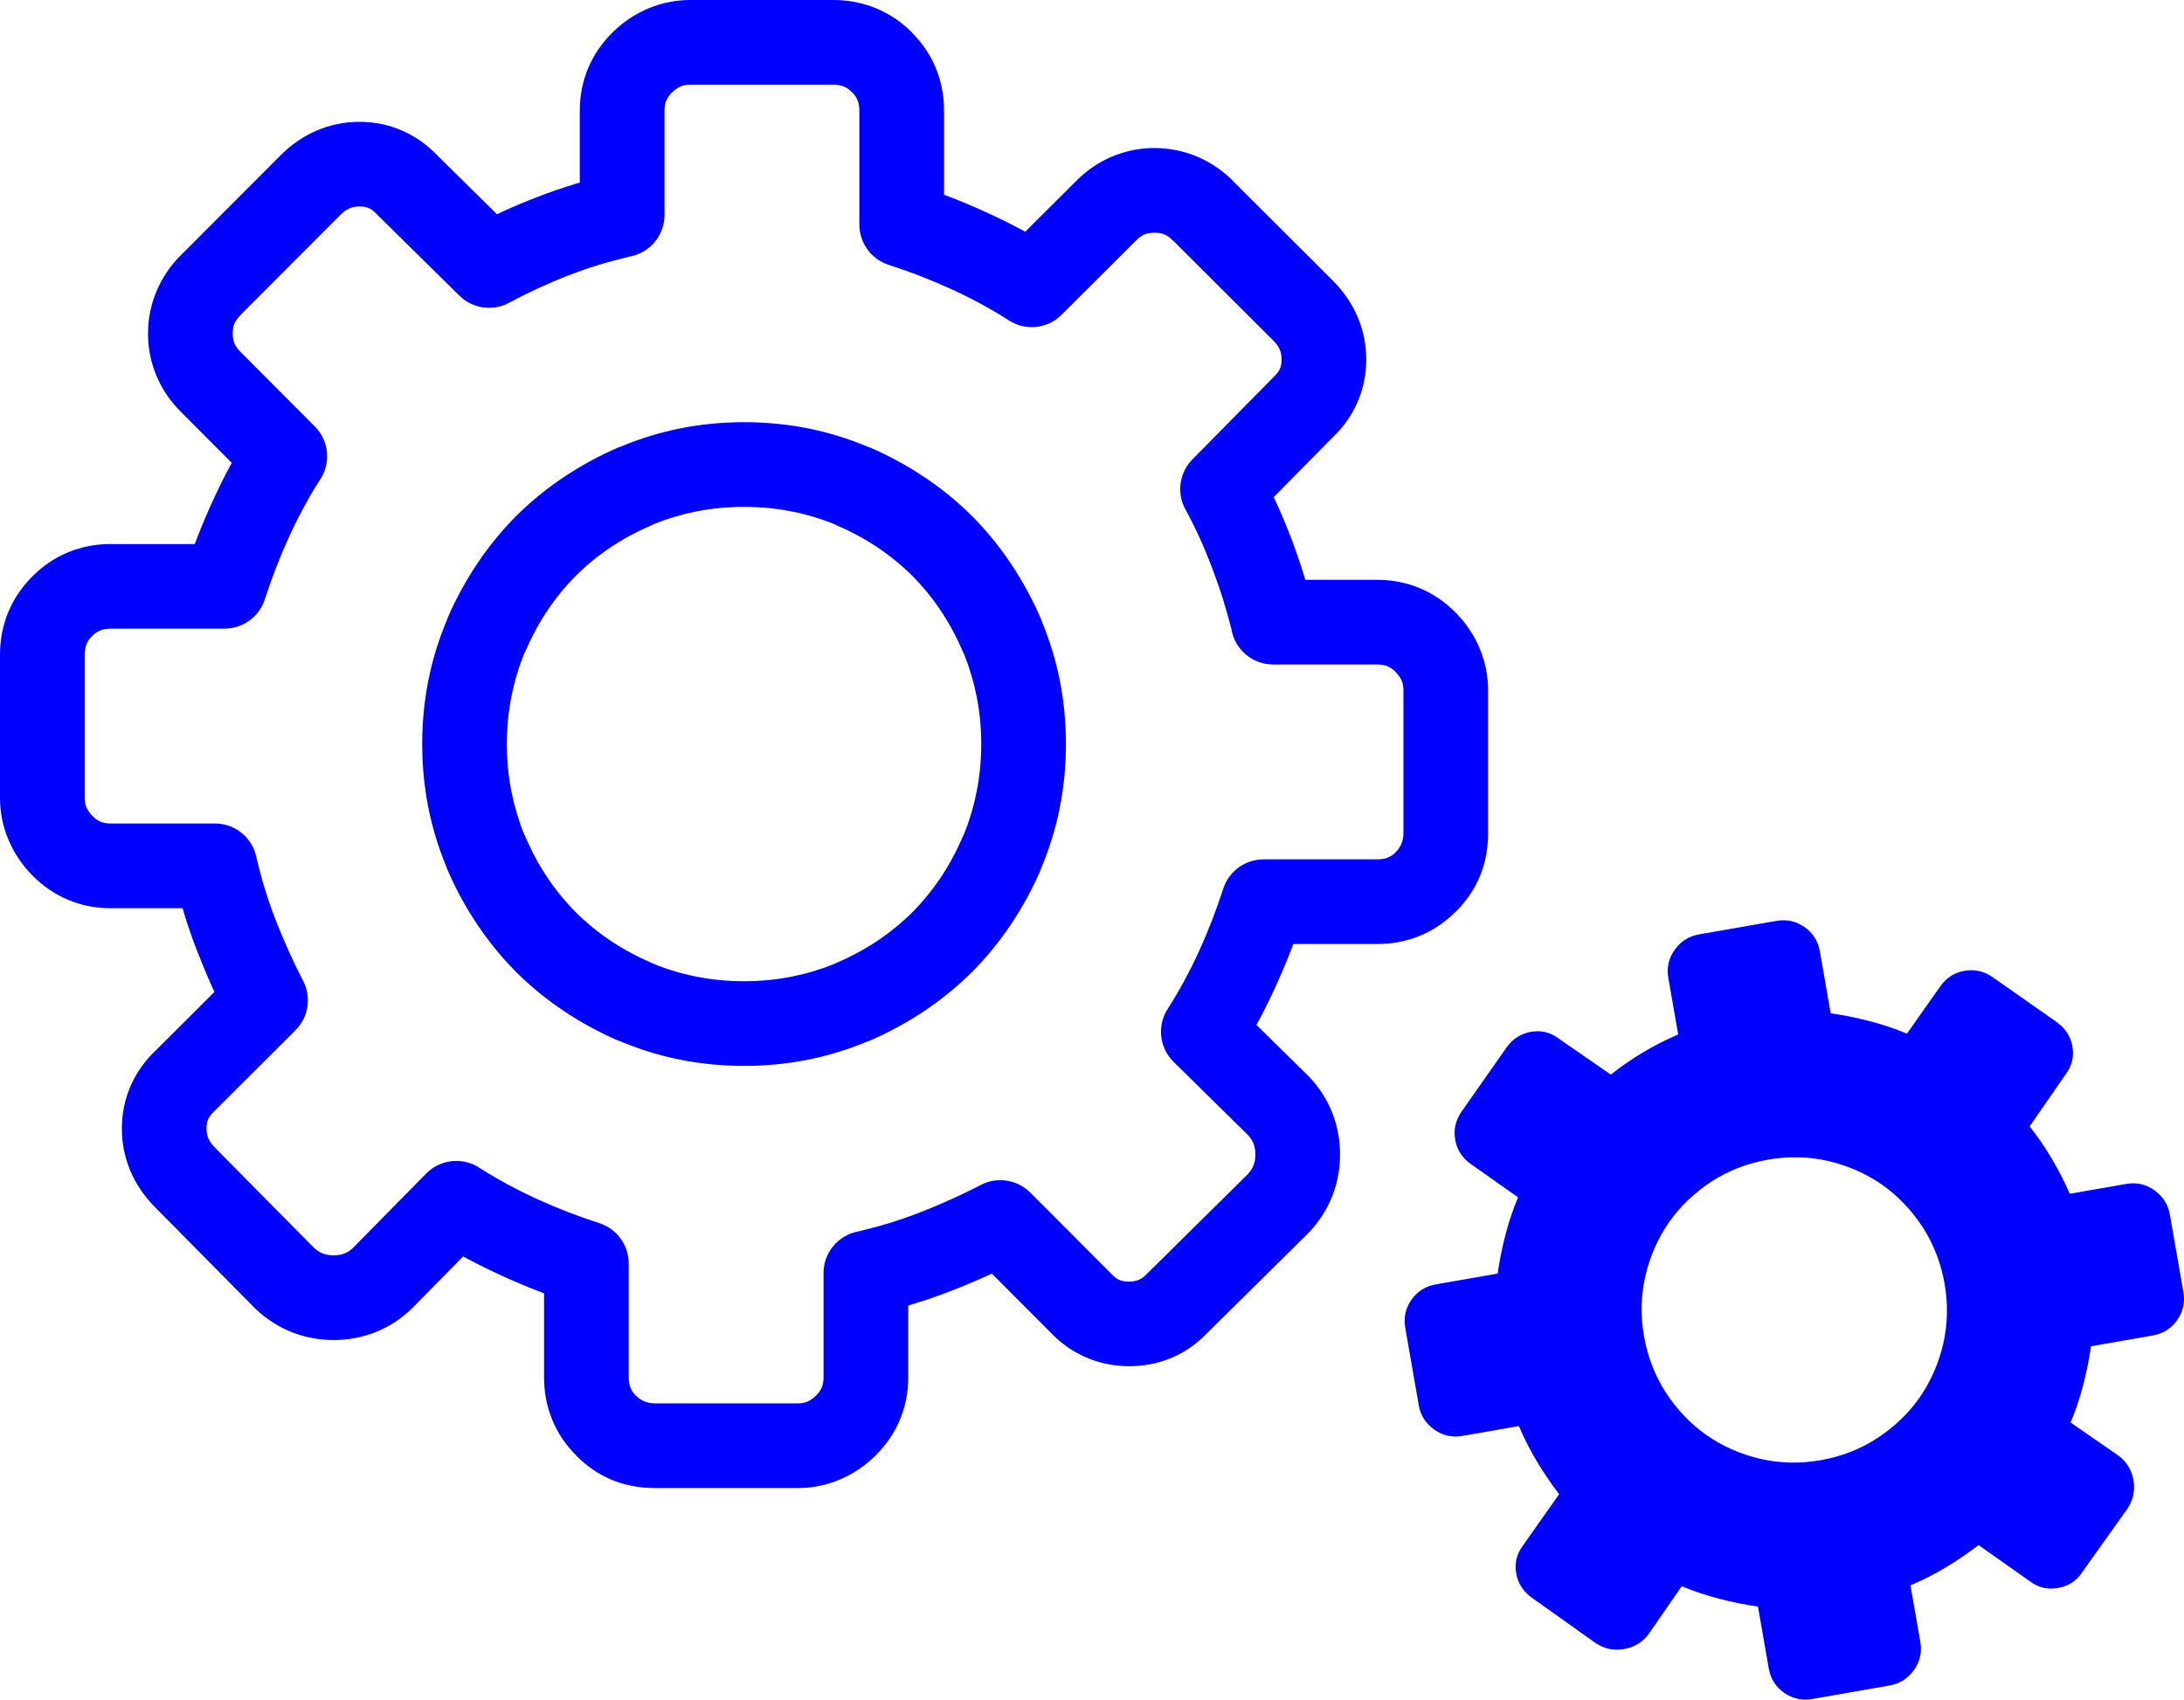
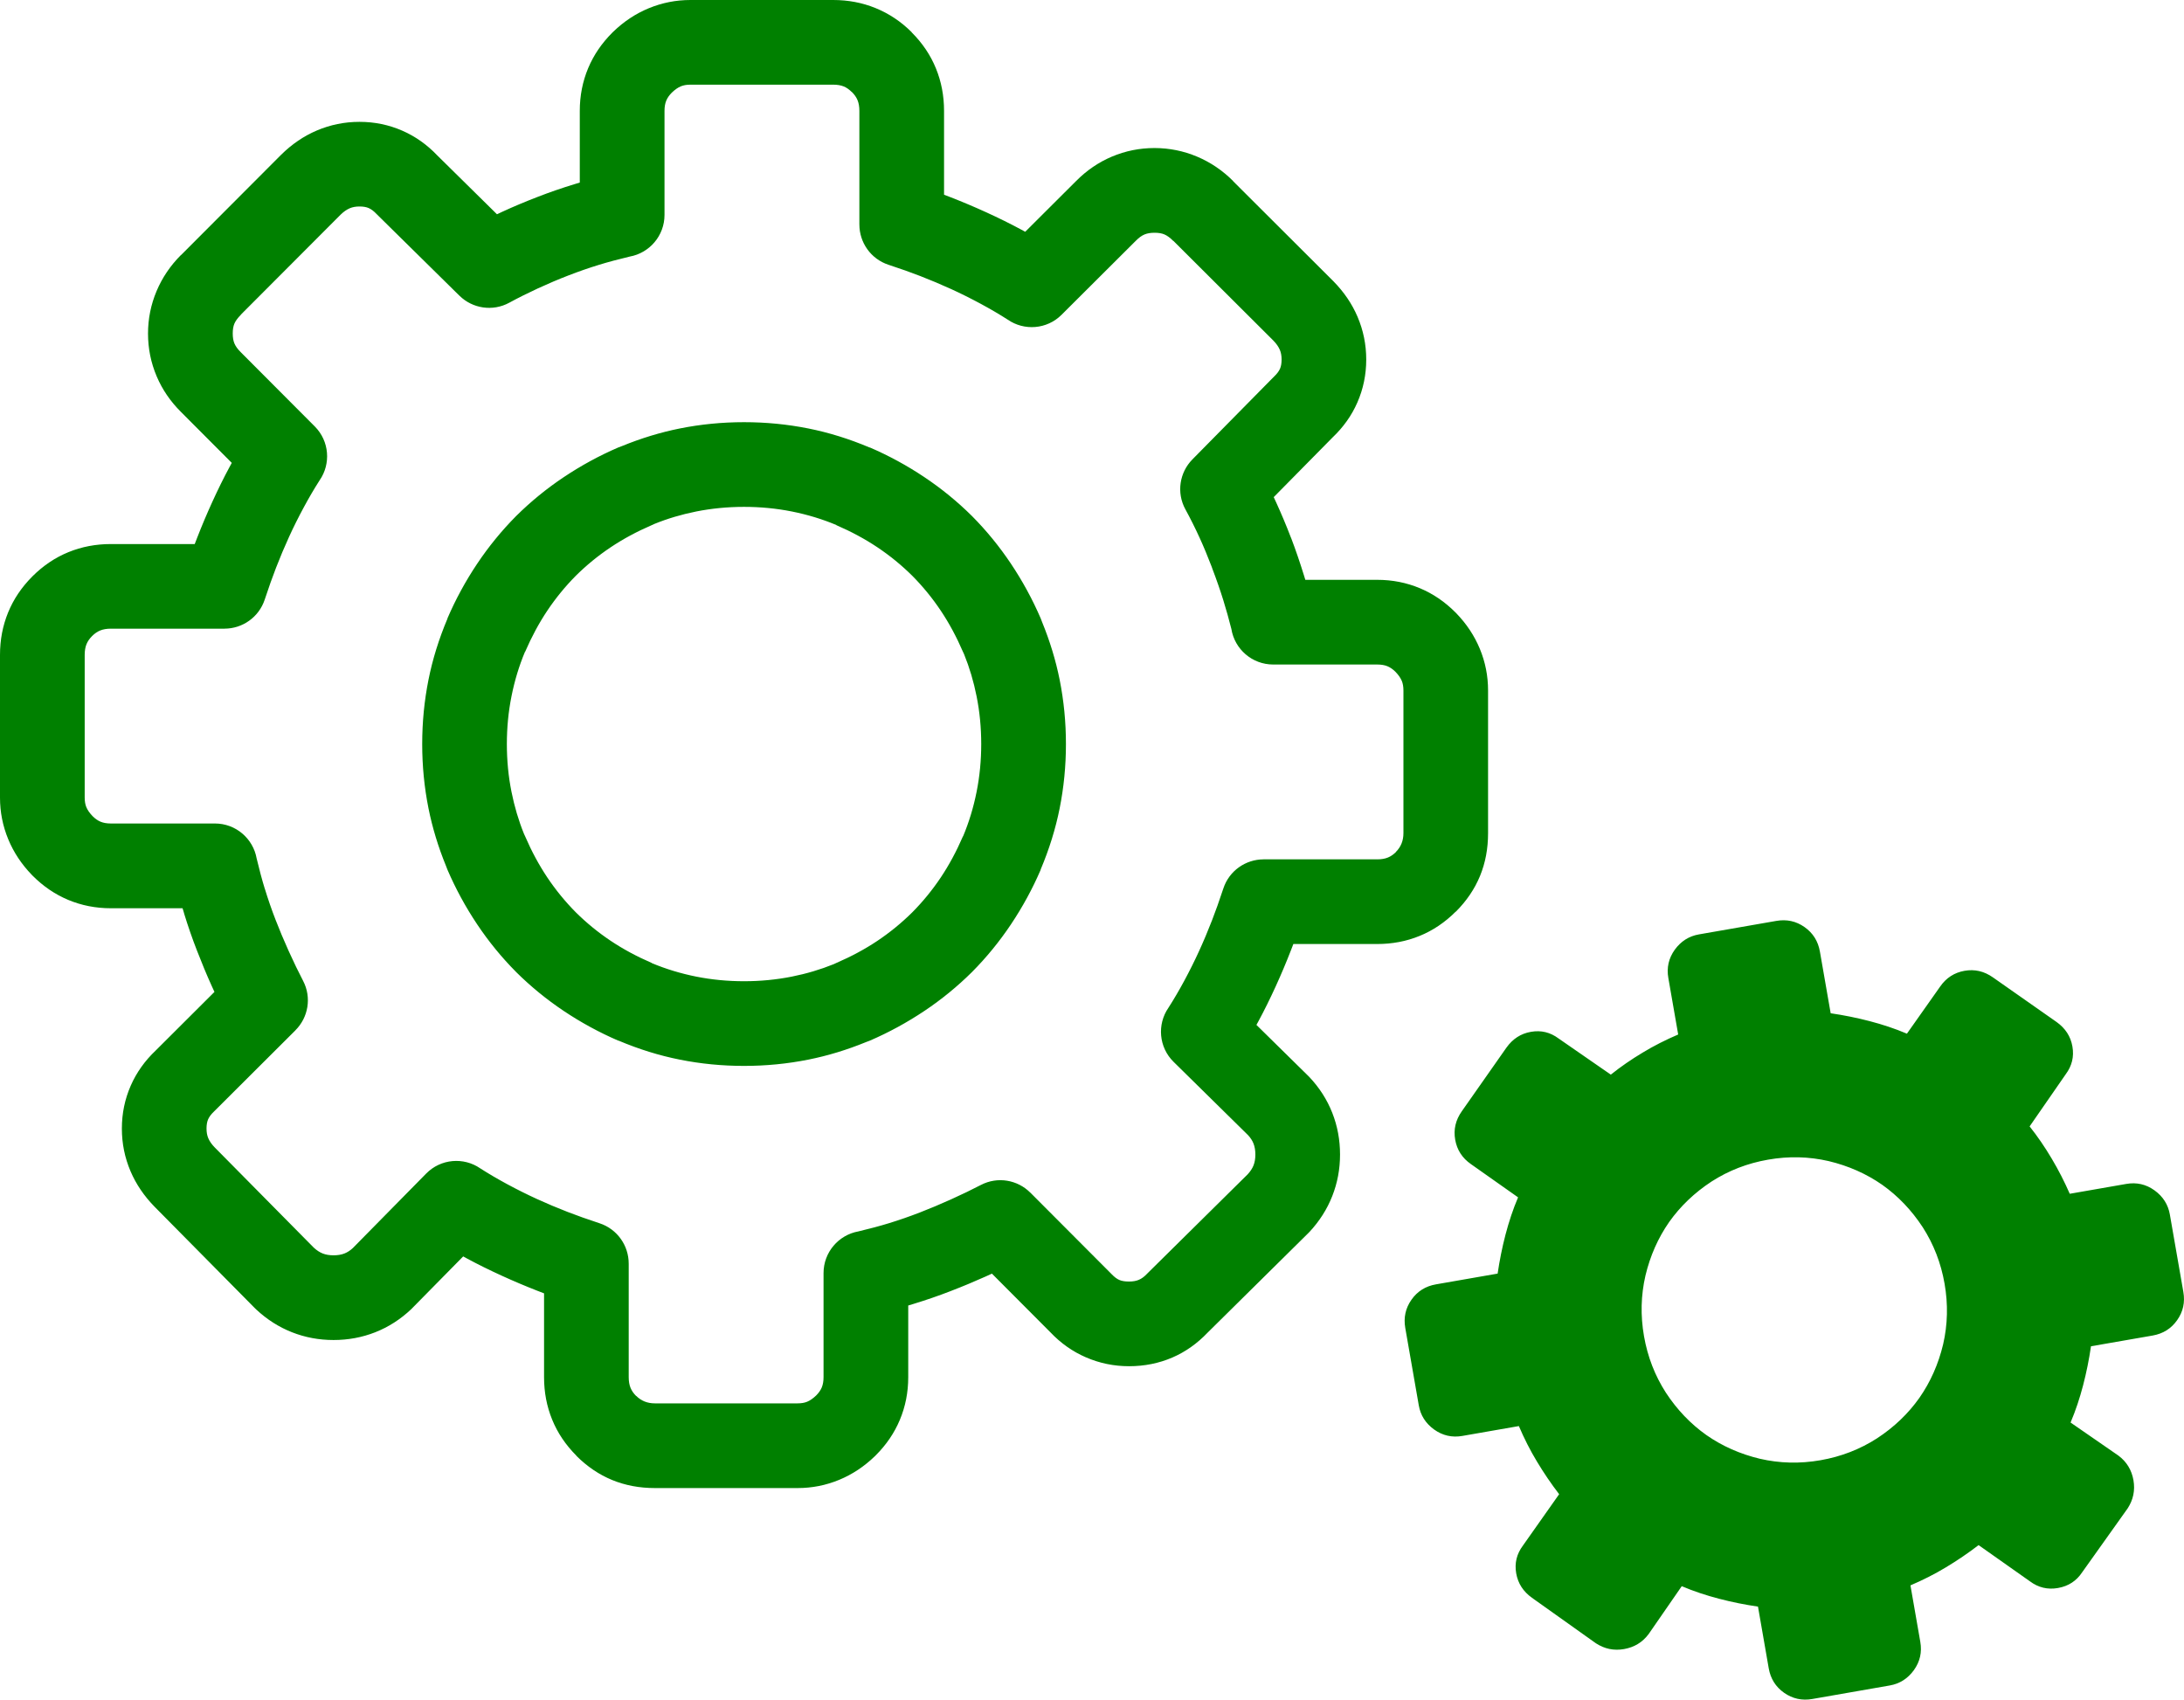
<svg xmlns="http://www.w3.org/2000/svg" version="1.1" id="Layer_1" x="0px" y="0px" width="122.881px" height="95.629px" viewBox="0 0 122.881 95.629" enable-background="new 0 0 122.881 95.629" xml:space="preserve">
  <g>
-     <path fill="blue" d="M112.13,54.992c-0.495-0.348-1.023-0.47-1.595-0.37s-1.034,0.395-1.375,0.889l-1.869,2.649 c-0.675-0.287-1.377-0.518-2.102-0.707s-1.456-0.335-2.188-0.442l-0.605-3.469c-0.102-0.586-0.388-1.043-0.865-1.38 c-0.478-0.336-1.006-0.449-1.591-0.347l-4.354,0.759c-0.557,0.098-1.007,0.382-1.357,0.862c-0.342,0.479-0.464,1.008-0.361,1.593 l0.554,3.177c-0.698,0.298-1.368,0.636-1.999,1.019c-0.64,0.383-1.237,0.796-1.792,1.239l-2.937-2.033 c-0.465-0.346-0.98-0.477-1.559-0.375c-0.571,0.099-1.026,0.399-1.375,0.887l-2.516,3.587c-0.348,0.495-0.469,1.023-0.369,1.594 c0.1,0.572,0.395,1.035,0.888,1.376l2.65,1.869c-0.287,0.675-0.518,1.377-0.708,2.102c-0.189,0.725-0.334,1.456-0.442,2.188 l-3.469,0.605c-0.585,0.102-1.043,0.387-1.379,0.865c-0.336,0.478-0.45,1.006-0.348,1.591l0.76,4.354 c0.097,0.557,0.381,1.007,0.861,1.357c0.479,0.342,1.008,0.464,1.594,0.361l3.176-0.554c0.298,0.698,0.636,1.367,1.019,1.999 c0.384,0.64,0.8,1.251,1.247,1.834l-2.041,2.895c-0.346,0.465-0.476,0.98-0.375,1.559c0.1,0.571,0.399,1.026,0.887,1.375 l3.595,2.558c0.49,0.319,1.016,0.427,1.587,0.327s1.037-0.38,1.383-0.845l1.862-2.693c0.674,0.287,1.376,0.518,2.102,0.707 c0.724,0.19,1.455,0.335,2.188,0.442l0.604,3.47c0.102,0.585,0.388,1.043,0.865,1.379c0.478,0.335,1.006,0.45,1.591,0.348 l4.354-0.76c0.557-0.097,1.007-0.382,1.357-0.861c0.343-0.479,0.464-1.008,0.361-1.594l-0.554-3.177 c0.698-0.298,1.368-0.635,2-1.018c0.639-0.384,1.25-0.8,1.834-1.247l2.894,2.041c0.466,0.346,0.988,0.475,1.573,0.372 c0.593-0.104,1.04-0.401,1.361-0.885l2.558-3.594c0.318-0.49,0.426-1.016,0.327-1.587c-0.101-0.571-0.381-1.037-0.845-1.383 l-2.693-1.861c0.287-0.676,0.518-1.378,0.707-2.103c0.189-0.724,0.334-1.456,0.442-2.188l3.469-0.604 c0.585-0.103,1.043-0.388,1.379-0.866c0.337-0.478,0.45-1.005,0.348-1.591l-0.759-4.354c-0.098-0.557-0.382-1.008-0.862-1.357 c-0.479-0.344-1.008-0.464-1.593-0.362l-3.177,0.554c-0.293-0.67-0.63-1.332-1.015-1.978c-0.387-0.653-0.801-1.258-1.243-1.813 l2.033-2.936c0.346-0.466,0.476-0.981,0.375-1.56c-0.1-0.571-0.399-1.026-0.887-1.375L112.13,54.992L112.13,54.992z M99.48,65.248 c1.16-0.203,2.295-0.176,3.412,0.082c1.11,0.266,2.115,0.71,3.011,1.334c0.891,0.632,1.649,1.427,2.275,2.382 c0.62,0.964,1.03,2.022,1.232,3.183c0.203,1.161,0.175,2.296-0.082,3.412c-0.266,1.111-0.711,2.114-1.336,3.011 c-0.631,0.892-1.425,1.649-2.381,2.275c-0.963,0.62-2.021,1.03-3.182,1.233c-1.161,0.202-2.296,0.175-3.412-0.083 c-1.111-0.266-2.115-0.71-3.011-1.335c-0.892-0.632-1.649-1.426-2.275-2.381c-0.62-0.964-1.03-2.022-1.233-3.183 c-0.202-1.161-0.175-2.296,0.083-3.412c0.266-1.111,0.71-2.115,1.335-3.012c0.631-0.89,1.426-1.648,2.381-2.274 C97.262,65.86,98.319,65.45,99.48,65.248L99.48,65.248z M66.013,13.556c-0.18-0.181-0.348-0.303-0.502-0.368 c-0.146-0.062-0.33-0.092-0.551-0.092c-0.225,0-0.412,0.032-0.563,0.095c-0.16,0.067-0.321,0.183-0.481,0.347l-0.019,0.018v0 l-4.172,4.159c-0.824,0.82-2.099,0.91-3.022,0.272c-0.469-0.301-0.972-0.595-1.504-0.883c-0.58-0.313-1.137-0.59-1.675-0.836 c-0.567-0.259-1.149-0.504-1.743-0.735c-0.519-0.202-1.119-0.415-1.792-0.636c-1.001-0.33-1.637-1.261-1.636-2.261h-0.001V6.238 c0-0.233-0.034-0.433-0.102-0.599c-0.065-0.161-0.171-0.313-0.315-0.459l-0.004,0.004c-0.151-0.15-0.303-0.257-0.455-0.319 c-0.166-0.068-0.366-0.101-0.599-0.101H38.85c-0.212,0-0.392,0.03-0.54,0.092c-0.166,0.068-0.336,0.187-0.511,0.356v0 c-0.142,0.143-0.246,0.291-0.31,0.444c-0.067,0.16-0.101,0.353-0.101,0.58v5.856c0,1.172-0.846,2.146-1.961,2.345 c-0.632,0.151-1.206,0.304-1.714,0.46c-0.575,0.176-1.157,0.378-1.746,0.607c-0.556,0.214-1.125,0.456-1.706,0.724 c-0.583,0.27-1.12,0.538-1.607,0.804c-0.94,0.512-2.075,0.323-2.8-0.392l-0.001,0.001l-4.62-4.553 c-0.019-0.019-0.037-0.037-0.055-0.056l-0.001,0c-0.145-0.153-0.29-0.263-0.435-0.326c-0.133-0.058-0.304-0.088-0.515-0.088 c-0.21,0-0.39,0.033-0.542,0.097c-0.177,0.075-0.351,0.197-0.521,0.363l-5.61,5.623l-0.004,0.004l0.004,0.005 c-0.18,0.18-0.302,0.347-0.367,0.501c-0.062,0.146-0.092,0.33-0.092,0.551c0,0.224,0.031,0.412,0.095,0.563 c0.068,0.16,0.183,0.321,0.347,0.481l0.018,0.019l0,0l4.159,4.172c0.82,0.825,0.91,2.099,0.272,3.023 c-0.301,0.468-0.595,0.971-0.883,1.504c-0.313,0.579-0.59,1.136-0.836,1.674c-0.26,0.568-0.505,1.15-0.735,1.744 c-0.202,0.52-0.415,1.12-0.637,1.792c-0.33,1.001-1.261,1.637-2.261,1.637v0.001H6.239c-0.234,0-0.434,0.034-0.599,0.101 c-0.162,0.066-0.313,0.169-0.454,0.311l-0.009,0.009l0,0c-0.141,0.141-0.245,0.292-0.311,0.454 c-0.067,0.166-0.101,0.366-0.101,0.599v8.028c0,0.211,0.031,0.391,0.092,0.54c0.068,0.165,0.187,0.335,0.357,0.511l0.002,0.002 c0.143,0.141,0.291,0.244,0.442,0.307c0.16,0.066,0.353,0.1,0.581,0.1h5.855c1.172,0,2.146,0.847,2.345,1.962 c0.15,0.629,0.302,1.199,0.458,1.706l0.002-0.001c0.185,0.604,0.387,1.189,0.607,1.755c0.212,0.55,0.457,1.132,0.733,1.745 c0.285,0.63,0.557,1.192,0.814,1.685c0.493,0.944,0.288,2.067-0.43,2.781l0.002,0.001l-4.554,4.541l-0.038,0.037h0.001 c-0.153,0.146-0.263,0.29-0.326,0.436c-0.058,0.133-0.088,0.304-0.088,0.515c0,0.209,0.033,0.39,0.097,0.541 c0.076,0.18,0.201,0.356,0.372,0.53l5.568,5.633c0.165,0.151,0.332,0.261,0.501,0.327c0.171,0.067,0.374,0.102,0.607,0.102 c0.236,0,0.442-0.034,0.618-0.104c0.165-0.065,0.323-0.167,0.472-0.307l4.125-4.19c0.821-0.835,2.108-0.935,3.041-0.291 c0.468,0.3,0.972,0.595,1.505,0.883c0.58,0.313,1.137,0.59,1.674,0.836c0.568,0.26,1.15,0.505,1.744,0.735 c0.519,0.202,1.12,0.415,1.792,0.636c1.001,0.33,1.637,1.262,1.637,2.262h0.001v6.396c0,0.232,0.034,0.433,0.102,0.599 c0.066,0.162,0.169,0.313,0.31,0.454l0.004,0.005l0.005-0.005c0.282,0.282,0.631,0.421,1.053,0.421h8.027 c0.211,0,0.392-0.03,0.54-0.092c0.165-0.068,0.335-0.188,0.511-0.357h0c0.142-0.144,0.245-0.292,0.309-0.444 c0.067-0.16,0.101-0.354,0.101-0.58v-5.856c0-1.173,0.847-2.147,1.961-2.346c0.632-0.15,1.206-0.304,1.714-0.46 c0.575-0.176,1.157-0.378,1.746-0.606c0.55-0.212,1.132-0.457,1.745-0.733c0.63-0.285,1.193-0.557,1.685-0.813 c0.944-0.493,2.067-0.288,2.781,0.43l0.001-0.002l4.541,4.554l0.036,0.038l0.001-0.001c0.147,0.155,0.292,0.265,0.434,0.326 c0.135,0.059,0.315,0.088,0.543,0.088c0.22,0,0.404-0.033,0.554-0.098c0.154-0.066,0.299-0.172,0.436-0.316 c0.03-0.031,0.061-0.062,0.092-0.092l5.598-5.532c0.15-0.164,0.26-0.331,0.326-0.501c0.067-0.171,0.102-0.373,0.102-0.606 c0-0.237-0.035-0.443-0.104-0.618c-0.065-0.166-0.167-0.323-0.306-0.472l-4.191-4.126c-0.835-0.821-0.935-2.109-0.291-3.041 c0.301-0.469,0.595-0.972,0.883-1.504c0.313-0.58,0.59-1.137,0.836-1.676c0.26-0.567,0.505-1.149,0.735-1.743 c0.202-0.519,0.415-1.12,0.637-1.792c0.33-1.002,1.262-1.637,2.262-1.637v-0.001h6.395c0.234,0,0.434-0.033,0.6-0.102 c0.162-0.065,0.313-0.169,0.454-0.31l0.005-0.004l-0.005-0.005c0.282-0.282,0.421-0.632,0.421-1.053V38.85 c0-0.212-0.031-0.392-0.092-0.54c-0.068-0.165-0.188-0.335-0.357-0.511l-0.002-0.003c-0.143-0.141-0.29-0.243-0.442-0.307 c-0.159-0.067-0.353-0.1-0.581-0.1h-5.855c-1.186,0-2.169-0.867-2.352-2.001c-0.133-0.528-0.283-1.067-0.453-1.616 c-0.171-0.55-0.375-1.141-0.617-1.774c-0.015-0.04-0.029-0.08-0.042-0.12c-0.221-0.578-0.445-1.117-0.673-1.616 c-0.253-0.554-0.521-1.09-0.804-1.608c-0.512-0.94-0.322-2.075,0.392-2.8l-0.001,0l4.554-4.62c0.019-0.019,0.037-0.037,0.057-0.055 l-0.001-0.001c0.153-0.145,0.263-0.29,0.326-0.435c0.058-0.133,0.088-0.304,0.088-0.515c0-0.21-0.033-0.39-0.098-0.542 c-0.075-0.176-0.196-0.35-0.363-0.521l-5.623-5.609l-0.005-0.005L66.013,13.556L66.013,13.556z M67.354,8.813 c0.756,0.32,1.432,0.777,2.028,1.373l-0.005,0.005l5.628,5.615l0,0l0.019,0.019c0.592,0.602,1.047,1.269,1.358,2 c0.323,0.76,0.488,1.56,0.488,2.403c0,0.855-0.168,1.659-0.498,2.414c-0.322,0.739-0.789,1.393-1.394,1.969l-3.313,3.36 c0.05,0.105,0.099,0.212,0.147,0.318c0.291,0.639,0.558,1.273,0.799,1.903c0.016,0.036,0.031,0.074,0.046,0.112 c0.245,0.642,0.481,1.335,0.71,2.072l0.076,0.248h4.043c0.853,0,1.652,0.158,2.405,0.473c0.739,0.31,1.404,0.763,1.998,1.36 l0.047,0.047c0.581,0.601,1.021,1.267,1.325,2c0.31,0.75,0.464,1.531,0.464,2.346v8.028c0,1.737-0.599,3.203-1.817,4.421 l-0.004-0.005c-0.608,0.607-1.284,1.062-2.032,1.366c-0.745,0.305-1.539,0.455-2.386,0.455H72.77 c-0.047,0.124-0.096,0.25-0.146,0.377c-0.259,0.667-0.541,1.335-0.847,2.005c-0.319,0.698-0.642,1.353-0.967,1.954 c-0.038,0.071-0.077,0.144-0.118,0.216l2.869,2.823c0.032,0.03,0.063,0.062,0.095,0.094c0.576,0.608,1.01,1.285,1.302,2.026 c0.293,0.743,0.438,1.528,0.438,2.35c0,0.818-0.146,1.598-0.437,2.337c-0.29,0.738-0.718,1.41-1.285,2.02l-0.001-0.001 c-0.023,0.025-0.048,0.051-0.073,0.075l-5.651,5.586c-0.585,0.614-1.247,1.085-1.99,1.405c-0.751,0.323-1.562,0.488-2.434,0.488 c-0.853,0-1.659-0.168-2.422-0.498c-0.756-0.326-1.421-0.797-1.998-1.405l-3.296-3.306c-0.119,0.056-0.236,0.109-0.351,0.161 c-0.611,0.275-1.273,0.552-1.987,0.827c-0.661,0.257-1.356,0.496-2.081,0.718c-0.097,0.03-0.193,0.06-0.289,0.088v4.033 c0,0.852-0.158,1.652-0.473,2.403c-0.31,0.74-0.764,1.405-1.361,1.999l-0.047,0.047c-0.601,0.58-1.267,1.021-1.999,1.324 c-0.75,0.311-1.53,0.465-2.346,0.465H36.85c-1.737,0-3.204-0.6-4.422-1.816l0.004-0.005c-0.607-0.608-1.062-1.284-1.366-2.032 c-0.304-0.745-0.455-1.539-0.455-2.385V72.77c-0.124-0.047-0.249-0.096-0.377-0.145c-0.666-0.26-1.334-0.542-2.003-0.848 c-0.699-0.319-1.353-0.642-1.955-0.967c-0.072-0.039-0.144-0.078-0.215-0.118l-2.824,2.868c-0.03,0.033-0.062,0.064-0.094,0.096 c-0.608,0.576-1.286,1.01-2.026,1.302c-0.743,0.293-1.528,0.438-2.349,0.438c-0.82,0-1.599-0.145-2.338-0.436 c-0.738-0.29-1.41-0.719-2.019-1.286l0.001-0.001c-0.026-0.023-0.051-0.048-0.076-0.073l-5.633-5.697 c-0.592-0.604-1.046-1.27-1.358-2.001c-0.324-0.759-0.488-1.56-0.488-2.402c0-0.855,0.168-1.659,0.498-2.413 c0.325-0.744,0.795-1.401,1.405-1.98l3.306-3.297c-0.056-0.118-0.109-0.235-0.161-0.351c-0.276-0.611-0.552-1.273-0.827-1.986 c-0.267-0.685-0.505-1.376-0.719-2.072l0.002-0.001l-0.002-0.008l-0.087-0.289H6.239c-0.852,0-1.652-0.157-2.404-0.472 c-0.74-0.31-1.405-0.764-1.999-1.36l-0.047-0.048c-0.581-0.601-1.021-1.267-1.324-1.999C0.154,46.473,0,45.691,0,44.877v-8.028 c0-0.846,0.151-1.64,0.455-2.385c0.304-0.745,0.756-1.419,1.36-2.025l0.002-0.002l0.004-0.004l0.004-0.005 c0.606-0.604,1.281-1.058,2.027-1.362s1.54-0.455,2.386-0.455h4.718c0.047-0.124,0.096-0.249,0.146-0.377 c0.259-0.666,0.541-1.334,0.847-2.004c0.319-0.698,0.641-1.352,0.966-1.954c0.042-0.077,0.084-0.155,0.126-0.232l-2.853-2.861 c-0.601-0.595-1.059-1.268-1.374-2.011c-0.325-0.768-0.486-1.571-0.486-2.405c0-0.831,0.161-1.628,0.483-2.393 c0.319-0.756,0.776-1.432,1.373-2.028l0.004,0.004l5.615-5.628l0,0l0.019-0.019c0.602-0.592,1.268-1.047,2-1.359 c0.76-0.323,1.56-0.488,2.403-0.488c0.855,0,1.658,0.168,2.413,0.498c0.739,0.323,1.393,0.789,1.969,1.394l3.355,3.308 c0.102-0.049,0.203-0.096,0.304-0.143c0.617-0.285,1.278-0.563,1.985-0.835c0.661-0.257,1.356-0.497,2.081-0.719 c0.097-0.029,0.193-0.059,0.289-0.087V6.238c0-0.852,0.158-1.652,0.472-2.404c0.31-0.739,0.764-1.405,1.36-1.999l0.048-0.047 c0.601-0.581,1.267-1.021,2-1.324C37.254,0.154,38.035,0,38.85,0h8.028c0.845,0,1.64,0.151,2.385,0.455 c0.759,0.31,1.438,0.763,2.036,1.361l-0.004,0.005l0.004,0.004c0.604,0.603,1.057,1.278,1.362,2.027 c0.304,0.745,0.455,1.54,0.455,2.385v4.719c0.124,0.047,0.25,0.096,0.377,0.145c0.666,0.259,1.334,0.541,2.004,0.847 c0.699,0.32,1.353,0.642,1.954,0.967l0.232,0.126l2.861-2.853c0.596-0.602,1.268-1.059,2.011-1.374 c0.769-0.325,1.571-0.485,2.405-0.485C65.791,8.331,66.589,8.491,67.354,8.813L67.354,8.813z M41.863,23.754 c1.234,0,2.438,0.118,3.616,0.353c1.152,0.23,2.298,0.586,3.438,1.067l0.016,0.007l0.003-0.007 c1.077,0.464,2.103,1.023,3.077,1.675c0.964,0.645,1.855,1.373,2.672,2.183l0.01,0.01v0c0.811,0.818,1.539,1.71,2.184,2.674 c0.652,0.974,1.21,2,1.675,3.076c0.028,0.066,0.054,0.133,0.076,0.2c0.443,1.081,0.773,2.166,0.991,3.256 c0.235,1.177,0.353,2.382,0.353,3.616c0,1.234-0.118,2.439-0.353,3.615c-0.23,1.152-0.586,2.298-1.067,3.439l-0.007,0.016 l0.007,0.002c-0.464,1.076-1.023,2.102-1.675,3.076c-0.645,0.964-1.373,1.855-2.184,2.673l-0.01,0.01l0,0 c-0.817,0.81-1.708,1.538-2.673,2.184c-0.974,0.651-1.999,1.21-3.076,1.675c-0.066,0.028-0.132,0.054-0.2,0.075 c-1.081,0.443-2.166,0.773-3.257,0.991c-1.177,0.235-2.382,0.353-3.616,0.353s-2.438-0.117-3.615-0.353 c-1.152-0.229-2.298-0.585-3.438-1.066l-0.016-0.007l-0.003,0.007c-1.076-0.465-2.102-1.023-3.076-1.675 c-0.964-0.646-1.855-1.374-2.672-2.184l-0.009-0.01l0,0c-0.811-0.817-1.539-1.709-2.184-2.673c-0.652-0.974-1.21-1.999-1.674-3.076 c-0.029-0.065-0.054-0.133-0.076-0.199c-0.443-1.081-0.773-2.167-0.992-3.258c-0.235-1.176-0.353-2.381-0.353-3.615 c0-1.234,0.118-2.438,0.353-3.616c0.23-1.152,0.586-2.298,1.067-3.438l0.006-0.016l-0.006-0.002 c0.464-1.077,1.022-2.102,1.674-3.076c0.646-0.964,1.373-1.855,2.184-2.674l0.009-0.009v0c0.817-0.81,1.708-1.538,2.672-2.183 c0.975-0.652,2-1.211,3.077-1.675c0.067-0.029,0.134-0.054,0.202-0.076c1.08-0.442,2.165-0.773,3.255-0.991 C39.424,23.872,40.629,23.754,41.863,23.754L41.863,23.754z M44.548,28.778c-0.866-0.172-1.761-0.259-2.685-0.259 s-1.819,0.087-2.685,0.259c-0.833,0.166-1.623,0.401-2.37,0.705c-0.045,0.022-0.091,0.044-0.138,0.064 c-0.845,0.365-1.617,0.781-2.314,1.248c-0.705,0.472-1.358,1.006-1.961,1.603c-0.595,0.601-1.129,1.255-1.601,1.96 c-0.466,0.697-0.882,1.469-1.247,2.313l-0.007-0.003c-0.332,0.79-0.586,1.626-0.762,2.511c-0.173,0.866-0.26,1.761-0.26,2.685 s0.086,1.819,0.26,2.685c0.166,0.832,0.401,1.622,0.704,2.369c0.023,0.045,0.044,0.091,0.065,0.139 c0.364,0.845,0.78,1.615,1.247,2.313c0.472,0.705,1.006,1.358,1.603,1.961c0.602,0.596,1.255,1.13,1.96,1.602 c0.697,0.467,1.469,0.883,2.313,1.247l-0.003,0.007c0.789,0.331,1.625,0.586,2.51,0.763c0.866,0.172,1.76,0.259,2.685,0.259 c0.924,0,1.819-0.087,2.685-0.259c0.833-0.166,1.622-0.401,2.369-0.704c0.046-0.023,0.092-0.045,0.139-0.065 c0.845-0.364,1.616-0.78,2.313-1.246c0.705-0.473,1.359-1.007,1.961-1.603c0.596-0.602,1.13-1.256,1.603-1.962 c0.466-0.696,0.882-1.468,1.246-2.312l0.007,0.002c0.332-0.789,0.586-1.625,0.763-2.51c0.173-0.866,0.26-1.761,0.26-2.685 s-0.087-1.819-0.26-2.685c-0.166-0.833-0.401-1.622-0.704-2.369c-0.023-0.045-0.045-0.091-0.065-0.139 c-0.364-0.844-0.78-1.616-1.247-2.313c-0.472-0.706-1.006-1.359-1.601-1.96c-0.602-0.597-1.256-1.131-1.961-1.603 c-0.698-0.467-1.469-0.883-2.314-1.248l0.003-0.007C46.27,29.209,45.434,28.955,44.548,28.778L44.548,28.778z" />
+     <path fill="green" d="M112.13,54.992c-0.495-0.348-1.023-0.47-1.595-0.37s-1.034,0.395-1.375,0.889l-1.869,2.649 c-0.675-0.287-1.377-0.518-2.102-0.707s-1.456-0.335-2.188-0.442l-0.605-3.469c-0.102-0.586-0.388-1.043-0.865-1.38 c-0.478-0.336-1.006-0.449-1.591-0.347l-4.354,0.759c-0.557,0.098-1.007,0.382-1.357,0.862c-0.342,0.479-0.464,1.008-0.361,1.593 l0.554,3.177c-0.698,0.298-1.368,0.636-1.999,1.019c-0.64,0.383-1.237,0.796-1.792,1.239l-2.937-2.033 c-0.465-0.346-0.98-0.477-1.559-0.375c-0.571,0.099-1.026,0.399-1.375,0.887l-2.516,3.587c-0.348,0.495-0.469,1.023-0.369,1.594 c0.1,0.572,0.395,1.035,0.888,1.376l2.65,1.869c-0.287,0.675-0.518,1.377-0.708,2.102c-0.189,0.725-0.334,1.456-0.442,2.188 l-3.469,0.605c-0.585,0.102-1.043,0.387-1.379,0.865c-0.336,0.478-0.45,1.006-0.348,1.591l0.76,4.354 c0.097,0.557,0.381,1.007,0.861,1.357c0.479,0.342,1.008,0.464,1.594,0.361l3.176-0.554c0.298,0.698,0.636,1.367,1.019,1.999 c0.384,0.64,0.8,1.251,1.247,1.834l-2.041,2.895c-0.346,0.465-0.476,0.98-0.375,1.559c0.1,0.571,0.399,1.026,0.887,1.375 l3.595,2.558c0.49,0.319,1.016,0.427,1.587,0.327s1.037-0.38,1.383-0.845l1.862-2.693c0.674,0.287,1.376,0.518,2.102,0.707 c0.724,0.19,1.455,0.335,2.188,0.442l0.604,3.47c0.102,0.585,0.388,1.043,0.865,1.379c0.478,0.335,1.006,0.45,1.591,0.348 l4.354-0.76c0.557-0.097,1.007-0.382,1.357-0.861c0.343-0.479,0.464-1.008,0.361-1.594l-0.554-3.177 c0.698-0.298,1.368-0.635,2-1.018c0.639-0.384,1.25-0.8,1.834-1.247l2.894,2.041c0.466,0.346,0.988,0.475,1.573,0.372 c0.593-0.104,1.04-0.401,1.361-0.885l2.558-3.594c0.318-0.49,0.426-1.016,0.327-1.587c-0.101-0.571-0.381-1.037-0.845-1.383 l-2.693-1.861c0.287-0.676,0.518-1.378,0.707-2.103c0.189-0.724,0.334-1.456,0.442-2.188l3.469-0.604 c0.585-0.103,1.043-0.388,1.379-0.866c0.337-0.478,0.45-1.005,0.348-1.591l-0.759-4.354c-0.098-0.557-0.382-1.008-0.862-1.357 c-0.479-0.344-1.008-0.464-1.593-0.362l-3.177,0.554c-0.293-0.67-0.63-1.332-1.015-1.978c-0.387-0.653-0.801-1.258-1.243-1.813 l2.033-2.936c0.346-0.466,0.476-0.981,0.375-1.56c-0.1-0.571-0.399-1.026-0.887-1.375L112.13,54.992L112.13,54.992z M99.48,65.248 c1.16-0.203,2.295-0.176,3.412,0.082c1.11,0.266,2.115,0.71,3.011,1.334c0.891,0.632,1.649,1.427,2.275,2.382 c0.62,0.964,1.03,2.022,1.232,3.183c0.203,1.161,0.175,2.296-0.082,3.412c-0.266,1.111-0.711,2.114-1.336,3.011 c-0.631,0.892-1.425,1.649-2.381,2.275c-0.963,0.62-2.021,1.03-3.182,1.233c-1.161,0.202-2.296,0.175-3.412-0.083 c-1.111-0.266-2.115-0.71-3.011-1.335c-0.892-0.632-1.649-1.426-2.275-2.381c-0.62-0.964-1.03-2.022-1.233-3.183 c-0.202-1.161-0.175-2.296,0.083-3.412c0.266-1.111,0.71-2.115,1.335-3.012c0.631-0.89,1.426-1.648,2.381-2.274 C97.262,65.86,98.319,65.45,99.48,65.248L99.48,65.248z M66.013,13.556c-0.18-0.181-0.348-0.303-0.502-0.368 c-0.146-0.062-0.33-0.092-0.551-0.092c-0.225,0-0.412,0.032-0.563,0.095c-0.16,0.067-0.321,0.183-0.481,0.347l-0.019,0.018v0 l-4.172,4.159c-0.824,0.82-2.099,0.91-3.022,0.272c-0.469-0.301-0.972-0.595-1.504-0.883c-0.58-0.313-1.137-0.59-1.675-0.836 c-0.567-0.259-1.149-0.504-1.743-0.735c-0.519-0.202-1.119-0.415-1.792-0.636c-1.001-0.33-1.637-1.261-1.636-2.261h-0.001V6.238 c0-0.233-0.034-0.433-0.102-0.599c-0.065-0.161-0.171-0.313-0.315-0.459l-0.004,0.004c-0.151-0.15-0.303-0.257-0.455-0.319 c-0.166-0.068-0.366-0.101-0.599-0.101H38.85c-0.212,0-0.392,0.03-0.54,0.092c-0.166,0.068-0.336,0.187-0.511,0.356v0 c-0.142,0.143-0.246,0.291-0.31,0.444c-0.067,0.16-0.101,0.353-0.101,0.58v5.856c0,1.172-0.846,2.146-1.961,2.345 c-0.632,0.151-1.206,0.304-1.714,0.46c-0.575,0.176-1.157,0.378-1.746,0.607c-0.556,0.214-1.125,0.456-1.706,0.724 c-0.583,0.27-1.12,0.538-1.607,0.804c-0.94,0.512-2.075,0.323-2.8-0.392l-0.001,0.001l-4.62-4.553 c-0.019-0.019-0.037-0.037-0.055-0.056l-0.001,0c-0.145-0.153-0.29-0.263-0.435-0.326c-0.133-0.058-0.304-0.088-0.515-0.088 c-0.21,0-0.39,0.033-0.542,0.097c-0.177,0.075-0.351,0.197-0.521,0.363l-5.61,5.623l-0.004,0.004l0.004,0.005 c-0.18,0.18-0.302,0.347-0.367,0.501c-0.062,0.146-0.092,0.33-0.092,0.551c0,0.224,0.031,0.412,0.095,0.563 c0.068,0.16,0.183,0.321,0.347,0.481l0.018,0.019l0,0l4.159,4.172c0.82,0.825,0.91,2.099,0.272,3.023 c-0.301,0.468-0.595,0.971-0.883,1.504c-0.313,0.579-0.59,1.136-0.836,1.674c-0.26,0.568-0.505,1.15-0.735,1.744 c-0.202,0.52-0.415,1.12-0.637,1.792c-0.33,1.001-1.261,1.637-2.261,1.637v0.001H6.239c-0.234,0-0.434,0.034-0.599,0.101 c-0.162,0.066-0.313,0.169-0.454,0.311l-0.009,0.009l0,0c-0.141,0.141-0.245,0.292-0.311,0.454 c-0.067,0.166-0.101,0.366-0.101,0.599v8.028c0,0.211,0.031,0.391,0.092,0.54c0.068,0.165,0.187,0.335,0.357,0.511l0.002,0.002 c0.143,0.141,0.291,0.244,0.442,0.307c0.16,0.066,0.353,0.1,0.581,0.1h5.855c1.172,0,2.146,0.847,2.345,1.962 c0.15,0.629,0.302,1.199,0.458,1.706l0.002-0.001c0.185,0.604,0.387,1.189,0.607,1.755c0.212,0.55,0.457,1.132,0.733,1.745 c0.285,0.63,0.557,1.192,0.814,1.685c0.493,0.944,0.288,2.067-0.43,2.781l0.002,0.001l-4.554,4.541l-0.038,0.037h0.001 c-0.153,0.146-0.263,0.29-0.326,0.436c-0.058,0.133-0.088,0.304-0.088,0.515c0,0.209,0.033,0.39,0.097,0.541 c0.076,0.18,0.201,0.356,0.372,0.53l5.568,5.633c0.165,0.151,0.332,0.261,0.501,0.327c0.171,0.067,0.374,0.102,0.607,0.102 c0.236,0,0.442-0.034,0.618-0.104c0.165-0.065,0.323-0.167,0.472-0.307l4.125-4.19c0.821-0.835,2.108-0.935,3.041-0.291 c0.468,0.3,0.972,0.595,1.505,0.883c0.58,0.313,1.137,0.59,1.674,0.836c0.568,0.26,1.15,0.505,1.744,0.735 c0.519,0.202,1.12,0.415,1.792,0.636c1.001,0.33,1.637,1.262,1.637,2.262h0.001v6.396c0,0.232,0.034,0.433,0.102,0.599 c0.066,0.162,0.169,0.313,0.31,0.454l0.004,0.005l0.005-0.005c0.282,0.282,0.631,0.421,1.053,0.421h8.027 c0.211,0,0.392-0.03,0.54-0.092c0.165-0.068,0.335-0.188,0.511-0.357h0c0.142-0.144,0.245-0.292,0.309-0.444 c0.067-0.16,0.101-0.354,0.101-0.58v-5.856c0-1.173,0.847-2.147,1.961-2.346c0.632-0.15,1.206-0.304,1.714-0.46 c0.575-0.176,1.157-0.378,1.746-0.606c0.55-0.212,1.132-0.457,1.745-0.733c0.63-0.285,1.193-0.557,1.685-0.813 c0.944-0.493,2.067-0.288,2.781,0.43l0.001-0.002l4.541,4.554l0.036,0.038l0.001-0.001c0.147,0.155,0.292,0.265,0.434,0.326 c0.135,0.059,0.315,0.088,0.543,0.088c0.22,0,0.404-0.033,0.554-0.098c0.154-0.066,0.299-0.172,0.436-0.316 c0.03-0.031,0.061-0.062,0.092-0.092l5.598-5.532c0.15-0.164,0.26-0.331,0.326-0.501c0.067-0.171,0.102-0.373,0.102-0.606 c0-0.237-0.035-0.443-0.104-0.618c-0.065-0.166-0.167-0.323-0.306-0.472l-4.191-4.126c-0.835-0.821-0.935-2.109-0.291-3.041 c0.301-0.469,0.595-0.972,0.883-1.504c0.313-0.58,0.59-1.137,0.836-1.676c0.26-0.567,0.505-1.149,0.735-1.743 c0.202-0.519,0.415-1.12,0.637-1.792c0.33-1.002,1.262-1.637,2.262-1.637v-0.001h6.395c0.234,0,0.434-0.033,0.6-0.102 c0.162-0.065,0.313-0.169,0.454-0.31l0.005-0.004l-0.005-0.005c0.282-0.282,0.421-0.632,0.421-1.053V38.85 c0-0.212-0.031-0.392-0.092-0.54c-0.068-0.165-0.188-0.335-0.357-0.511l-0.002-0.003c-0.143-0.141-0.29-0.243-0.442-0.307 c-0.159-0.067-0.353-0.1-0.581-0.1h-5.855c-1.186,0-2.169-0.867-2.352-2.001c-0.133-0.528-0.283-1.067-0.453-1.616 c-0.171-0.55-0.375-1.141-0.617-1.774c-0.015-0.04-0.029-0.08-0.042-0.12c-0.221-0.578-0.445-1.117-0.673-1.616 c-0.253-0.554-0.521-1.09-0.804-1.608c-0.512-0.94-0.322-2.075,0.392-2.8l-0.001,0l4.554-4.62c0.019-0.019,0.037-0.037,0.057-0.055 l-0.001-0.001c0.153-0.145,0.263-0.29,0.326-0.435c0.058-0.133,0.088-0.304,0.088-0.515c0-0.21-0.033-0.39-0.098-0.542 c-0.075-0.176-0.196-0.35-0.363-0.521l-5.623-5.609l-0.005-0.005L66.013,13.556L66.013,13.556z M67.354,8.813 c0.756,0.32,1.432,0.777,2.028,1.373l-0.005,0.005l5.628,5.615l0,0l0.019,0.019c0.592,0.602,1.047,1.269,1.358,2 c0.323,0.76,0.488,1.56,0.488,2.403c0,0.855-0.168,1.659-0.498,2.414c-0.322,0.739-0.789,1.393-1.394,1.969l-3.313,3.36 c0.05,0.105,0.099,0.212,0.147,0.318c0.291,0.639,0.558,1.273,0.799,1.903c0.016,0.036,0.031,0.074,0.046,0.112 c0.245,0.642,0.481,1.335,0.71,2.072l0.076,0.248h4.043c0.853,0,1.652,0.158,2.405,0.473c0.739,0.31,1.404,0.763,1.998,1.36 l0.047,0.047c0.581,0.601,1.021,1.267,1.325,2c0.31,0.75,0.464,1.531,0.464,2.346v8.028c0,1.737-0.599,3.203-1.817,4.421 l-0.004-0.005c-0.608,0.607-1.284,1.062-2.032,1.366c-0.745,0.305-1.539,0.455-2.386,0.455H72.77 c-0.047,0.124-0.096,0.25-0.146,0.377c-0.259,0.667-0.541,1.335-0.847,2.005c-0.319,0.698-0.642,1.353-0.967,1.954 c-0.038,0.071-0.077,0.144-0.118,0.216l2.869,2.823c0.032,0.03,0.063,0.062,0.095,0.094c0.576,0.608,1.01,1.285,1.302,2.026 c0.293,0.743,0.438,1.528,0.438,2.35c0,0.818-0.146,1.598-0.437,2.337c-0.29,0.738-0.718,1.41-1.285,2.02l-0.001-0.001 c-0.023,0.025-0.048,0.051-0.073,0.075l-5.651,5.586c-0.585,0.614-1.247,1.085-1.99,1.405c-0.751,0.323-1.562,0.488-2.434,0.488 c-0.853,0-1.659-0.168-2.422-0.498c-0.756-0.326-1.421-0.797-1.998-1.405l-3.296-3.306c-0.119,0.056-0.236,0.109-0.351,0.161 c-0.611,0.275-1.273,0.552-1.987,0.827c-0.661,0.257-1.356,0.496-2.081,0.718c-0.097,0.03-0.193,0.06-0.289,0.088v4.033 c0,0.852-0.158,1.652-0.473,2.403c-0.31,0.74-0.764,1.405-1.361,1.999l-0.047,0.047c-0.601,0.58-1.267,1.021-1.999,1.324 c-0.75,0.311-1.53,0.465-2.346,0.465H36.85c-1.737,0-3.204-0.6-4.422-1.816l0.004-0.005c-0.607-0.608-1.062-1.284-1.366-2.032 c-0.304-0.745-0.455-1.539-0.455-2.385V72.77c-0.124-0.047-0.249-0.096-0.377-0.145c-0.666-0.26-1.334-0.542-2.003-0.848 c-0.699-0.319-1.353-0.642-1.955-0.967c-0.072-0.039-0.144-0.078-0.215-0.118l-2.824,2.868c-0.03,0.033-0.062,0.064-0.094,0.096 c-0.608,0.576-1.286,1.01-2.026,1.302c-0.743,0.293-1.528,0.438-2.349,0.438c-0.82,0-1.599-0.145-2.338-0.436 c-0.738-0.29-1.41-0.719-2.019-1.286l0.001-0.001c-0.026-0.023-0.051-0.048-0.076-0.073l-5.633-5.697 c-0.592-0.604-1.046-1.27-1.358-2.001c-0.324-0.759-0.488-1.56-0.488-2.402c0-0.855,0.168-1.659,0.498-2.413 c0.325-0.744,0.795-1.401,1.405-1.98l3.306-3.297c-0.056-0.118-0.109-0.235-0.161-0.351c-0.276-0.611-0.552-1.273-0.827-1.986 c-0.267-0.685-0.505-1.376-0.719-2.072l0.002-0.001l-0.002-0.008l-0.087-0.289H6.239c-0.852,0-1.652-0.157-2.404-0.472 c-0.74-0.31-1.405-0.764-1.999-1.36l-0.047-0.048c-0.581-0.601-1.021-1.267-1.324-1.999C0.154,46.473,0,45.691,0,44.877v-8.028 c0-0.846,0.151-1.64,0.455-2.385c0.304-0.745,0.756-1.419,1.36-2.025l0.002-0.002l0.004-0.004l0.004-0.005 c0.606-0.604,1.281-1.058,2.027-1.362s1.54-0.455,2.386-0.455h4.718c0.047-0.124,0.096-0.249,0.146-0.377 c0.259-0.666,0.541-1.334,0.847-2.004c0.319-0.698,0.641-1.352,0.966-1.954c0.042-0.077,0.084-0.155,0.126-0.232l-2.853-2.861 c-0.601-0.595-1.059-1.268-1.374-2.011c-0.325-0.768-0.486-1.571-0.486-2.405c0-0.831,0.161-1.628,0.483-2.393 c0.319-0.756,0.776-1.432,1.373-2.028l0.004,0.004l5.615-5.628l0,0l0.019-0.019c0.602-0.592,1.268-1.047,2-1.359 c0.76-0.323,1.56-0.488,2.403-0.488c0.855,0,1.658,0.168,2.413,0.498c0.739,0.323,1.393,0.789,1.969,1.394l3.355,3.308 c0.102-0.049,0.203-0.096,0.304-0.143c0.617-0.285,1.278-0.563,1.985-0.835c0.661-0.257,1.356-0.497,2.081-0.719 c0.097-0.029,0.193-0.059,0.289-0.087V6.238c0-0.852,0.158-1.652,0.472-2.404c0.31-0.739,0.764-1.405,1.36-1.999l0.048-0.047 c0.601-0.581,1.267-1.021,2-1.324C37.254,0.154,38.035,0,38.85,0h8.028c0.845,0,1.64,0.151,2.385,0.455 c0.759,0.31,1.438,0.763,2.036,1.361l-0.004,0.005l0.004,0.004c0.604,0.603,1.057,1.278,1.362,2.027 c0.304,0.745,0.455,1.54,0.455,2.385v4.719c0.124,0.047,0.25,0.096,0.377,0.145c0.666,0.259,1.334,0.541,2.004,0.847 c0.699,0.32,1.353,0.642,1.954,0.967l0.232,0.126l2.861-2.853c0.596-0.602,1.268-1.059,2.011-1.374 c0.769-0.325,1.571-0.485,2.405-0.485C65.791,8.331,66.589,8.491,67.354,8.813L67.354,8.813z M41.863,23.754 c1.234,0,2.438,0.118,3.616,0.353c1.152,0.23,2.298,0.586,3.438,1.067l0.016,0.007l0.003-0.007 c1.077,0.464,2.103,1.023,3.077,1.675c0.964,0.645,1.855,1.373,2.672,2.183l0.01,0.01v0c0.811,0.818,1.539,1.71,2.184,2.674 c0.652,0.974,1.21,2,1.675,3.076c0.028,0.066,0.054,0.133,0.076,0.2c0.443,1.081,0.773,2.166,0.991,3.256 c0.235,1.177,0.353,2.382,0.353,3.616c0,1.234-0.118,2.439-0.353,3.615c-0.23,1.152-0.586,2.298-1.067,3.439l-0.007,0.016 l0.007,0.002c-0.464,1.076-1.023,2.102-1.675,3.076c-0.645,0.964-1.373,1.855-2.184,2.673l-0.01,0.01l0,0 c-0.817,0.81-1.708,1.538-2.673,2.184c-0.974,0.651-1.999,1.21-3.076,1.675c-0.066,0.028-0.132,0.054-0.2,0.075 c-1.081,0.443-2.166,0.773-3.257,0.991c-1.177,0.235-2.382,0.353-3.616,0.353s-2.438-0.117-3.615-0.353 c-1.152-0.229-2.298-0.585-3.438-1.066l-0.016-0.007l-0.003,0.007c-1.076-0.465-2.102-1.023-3.076-1.675 c-0.964-0.646-1.855-1.374-2.672-2.184l-0.009-0.01l0,0c-0.811-0.817-1.539-1.709-2.184-2.673c-0.652-0.974-1.21-1.999-1.674-3.076 c-0.029-0.065-0.054-0.133-0.076-0.199c-0.443-1.081-0.773-2.167-0.992-3.258c-0.235-1.176-0.353-2.381-0.353-3.615 c0-1.234,0.118-2.438,0.353-3.616c0.23-1.152,0.586-2.298,1.067-3.438l0.006-0.016l-0.006-0.002 c0.464-1.077,1.022-2.102,1.674-3.076c0.646-0.964,1.373-1.855,2.184-2.674l0.009-0.009v0c0.817-0.81,1.708-1.538,2.672-2.183 c0.975-0.652,2-1.211,3.077-1.675c0.067-0.029,0.134-0.054,0.202-0.076c1.08-0.442,2.165-0.773,3.255-0.991 C39.424,23.872,40.629,23.754,41.863,23.754L41.863,23.754z M44.548,28.778c-0.866-0.172-1.761-0.259-2.685-0.259 s-1.819,0.087-2.685,0.259c-0.833,0.166-1.623,0.401-2.37,0.705c-0.045,0.022-0.091,0.044-0.138,0.064 c-0.845,0.365-1.617,0.781-2.314,1.248c-0.705,0.472-1.358,1.006-1.961,1.603c-0.595,0.601-1.129,1.255-1.601,1.96 c-0.466,0.697-0.882,1.469-1.247,2.313l-0.007-0.003c-0.332,0.79-0.586,1.626-0.762,2.511c-0.173,0.866-0.26,1.761-0.26,2.685 s0.086,1.819,0.26,2.685c0.166,0.832,0.401,1.622,0.704,2.369c0.023,0.045,0.044,0.091,0.065,0.139 c0.364,0.845,0.78,1.615,1.247,2.313c0.472,0.705,1.006,1.358,1.603,1.961c0.602,0.596,1.255,1.13,1.96,1.602 c0.697,0.467,1.469,0.883,2.313,1.247l-0.003,0.007c0.789,0.331,1.625,0.586,2.51,0.763c0.866,0.172,1.76,0.259,2.685,0.259 c0.924,0,1.819-0.087,2.685-0.259c0.833-0.166,1.622-0.401,2.369-0.704c0.046-0.023,0.092-0.045,0.139-0.065 c0.845-0.364,1.616-0.78,2.313-1.246c0.705-0.473,1.359-1.007,1.961-1.603c0.596-0.602,1.13-1.256,1.603-1.962 c0.466-0.696,0.882-1.468,1.246-2.312l0.007,0.002c0.332-0.789,0.586-1.625,0.763-2.51c0.173-0.866,0.26-1.761,0.26-2.685 s-0.087-1.819-0.26-2.685c-0.166-0.833-0.401-1.622-0.704-2.369c-0.023-0.045-0.045-0.091-0.065-0.139 c-0.364-0.844-0.78-1.616-1.247-2.313c-0.472-0.706-1.006-1.359-1.601-1.96c-0.602-0.597-1.256-1.131-1.961-1.603 c-0.698-0.467-1.469-0.883-2.314-1.248l0.003-0.007C46.27,29.209,45.434,28.955,44.548,28.778L44.548,28.778z" />
  </g>
</svg>
